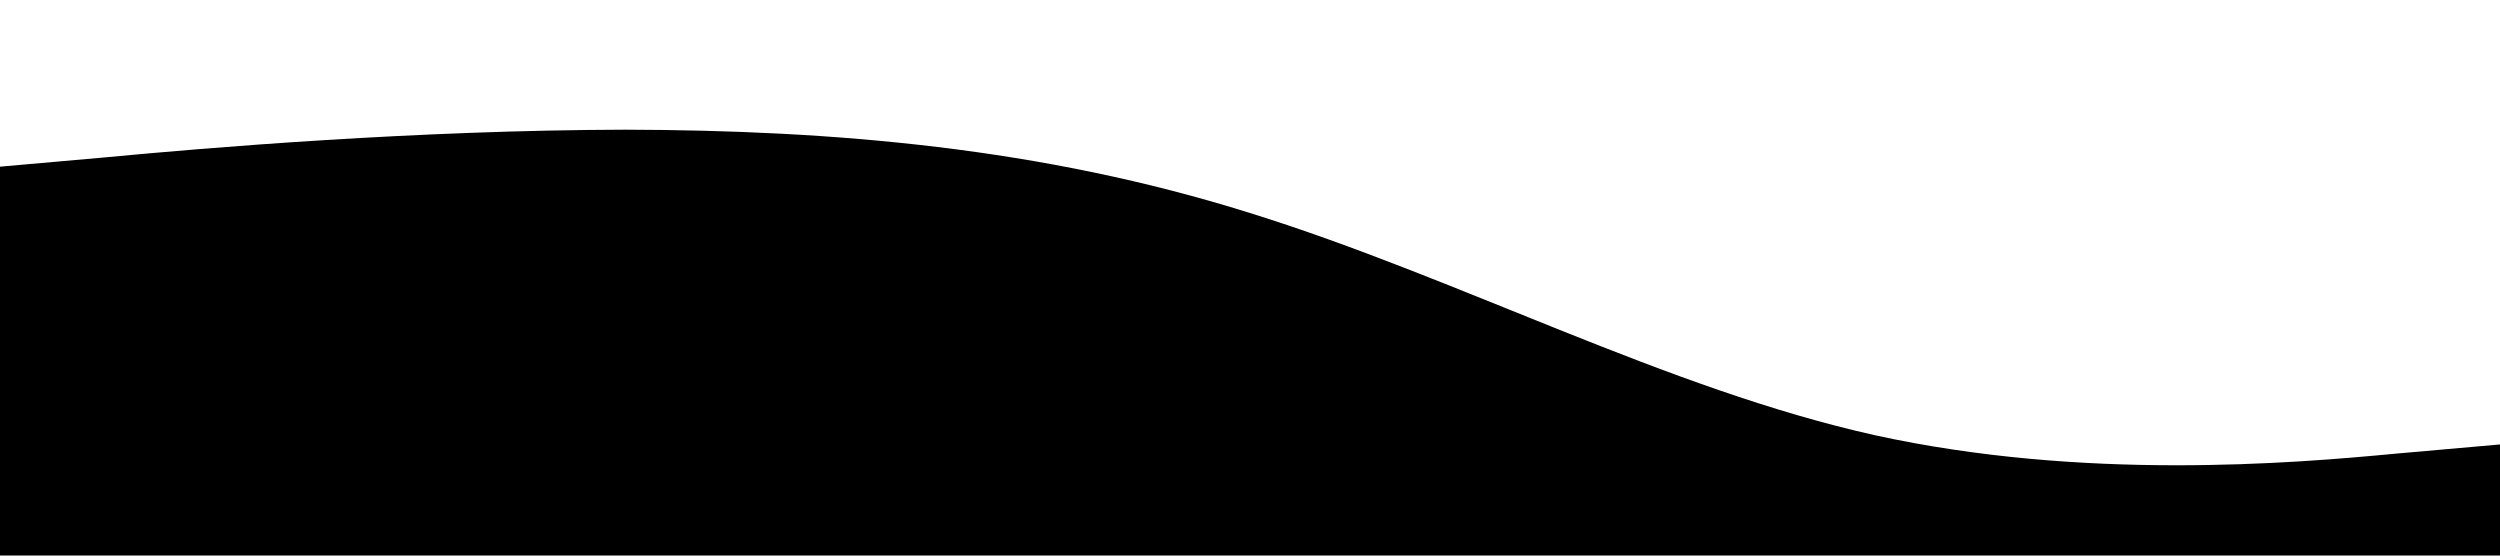
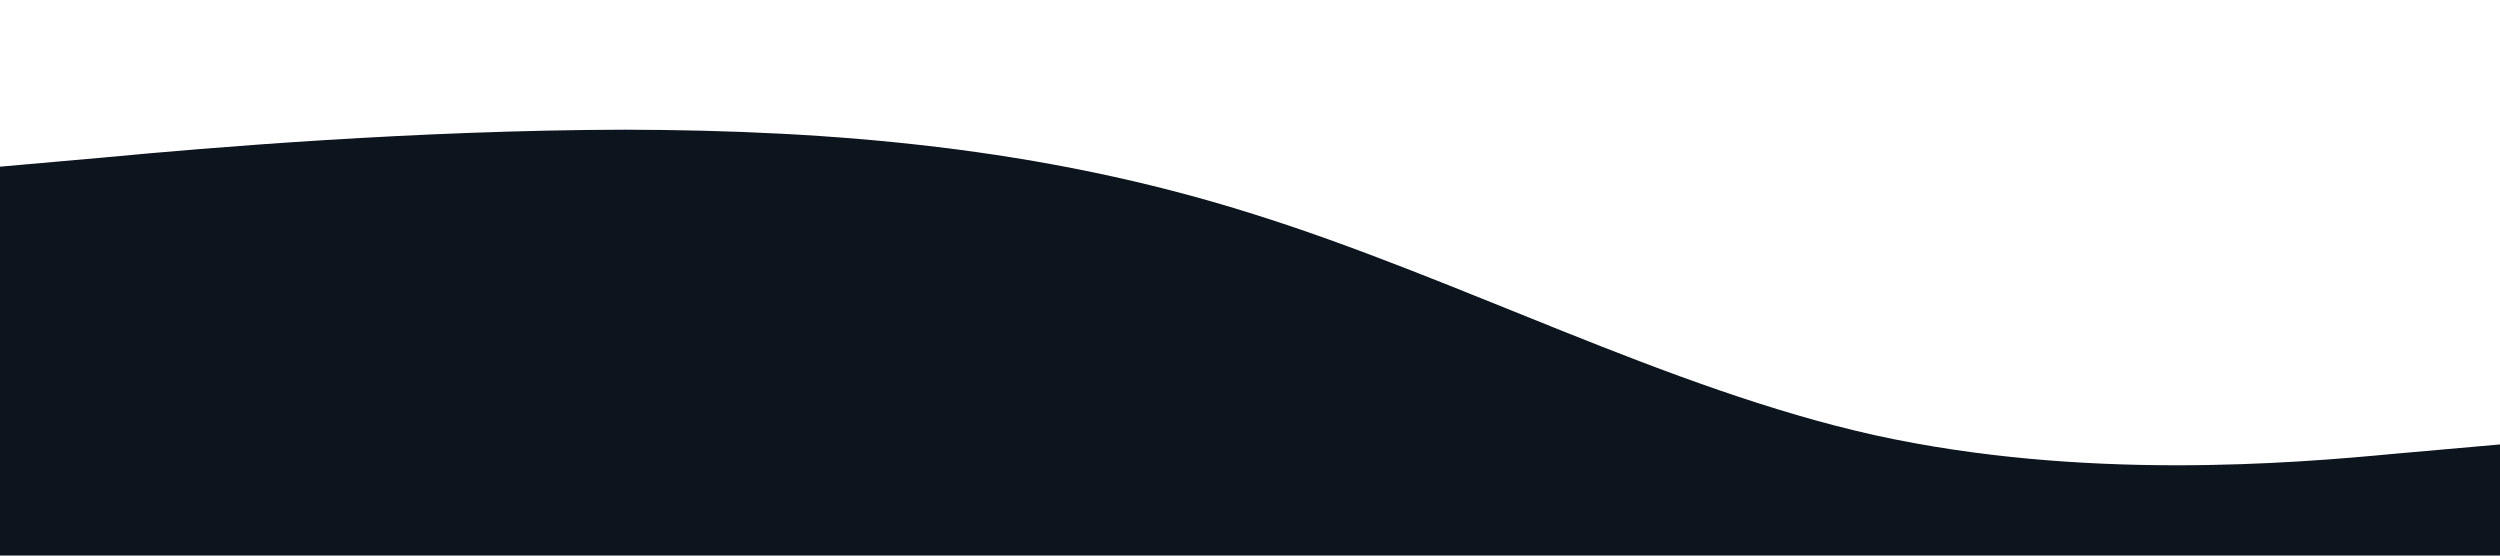
<svg xmlns="http://www.w3.org/2000/svg" viewBox="0 0 1440 320">
-   <path fill-opacity="1" d="M0,96L60,90.7C120,85,240,75,360,74.7C480,75,600,85,720,122.7C840,160,960,224,1080,250.7C1200,277,1320,267,1380,261.3L1440,256L1440,320L1380,320C1320,320,1200,320,1080,320C960,320,840,320,720,320C600,320,480,320,360,320C240,320,120,320,60,320L0,320Z" />
+   <path fill="#0c141e" fill-opacity="1" d="M0,96L60,90.7C120,85,240,75,360,74.7C480,75,600,85,720,122.7C840,160,960,224,1080,250.7C1200,277,1320,267,1380,261.3L1440,256L1440,320L1380,320C1320,320,1200,320,1080,320C960,320,840,320,720,320C600,320,480,320,360,320C240,320,120,320,60,320L0,320Z" />
</svg>
